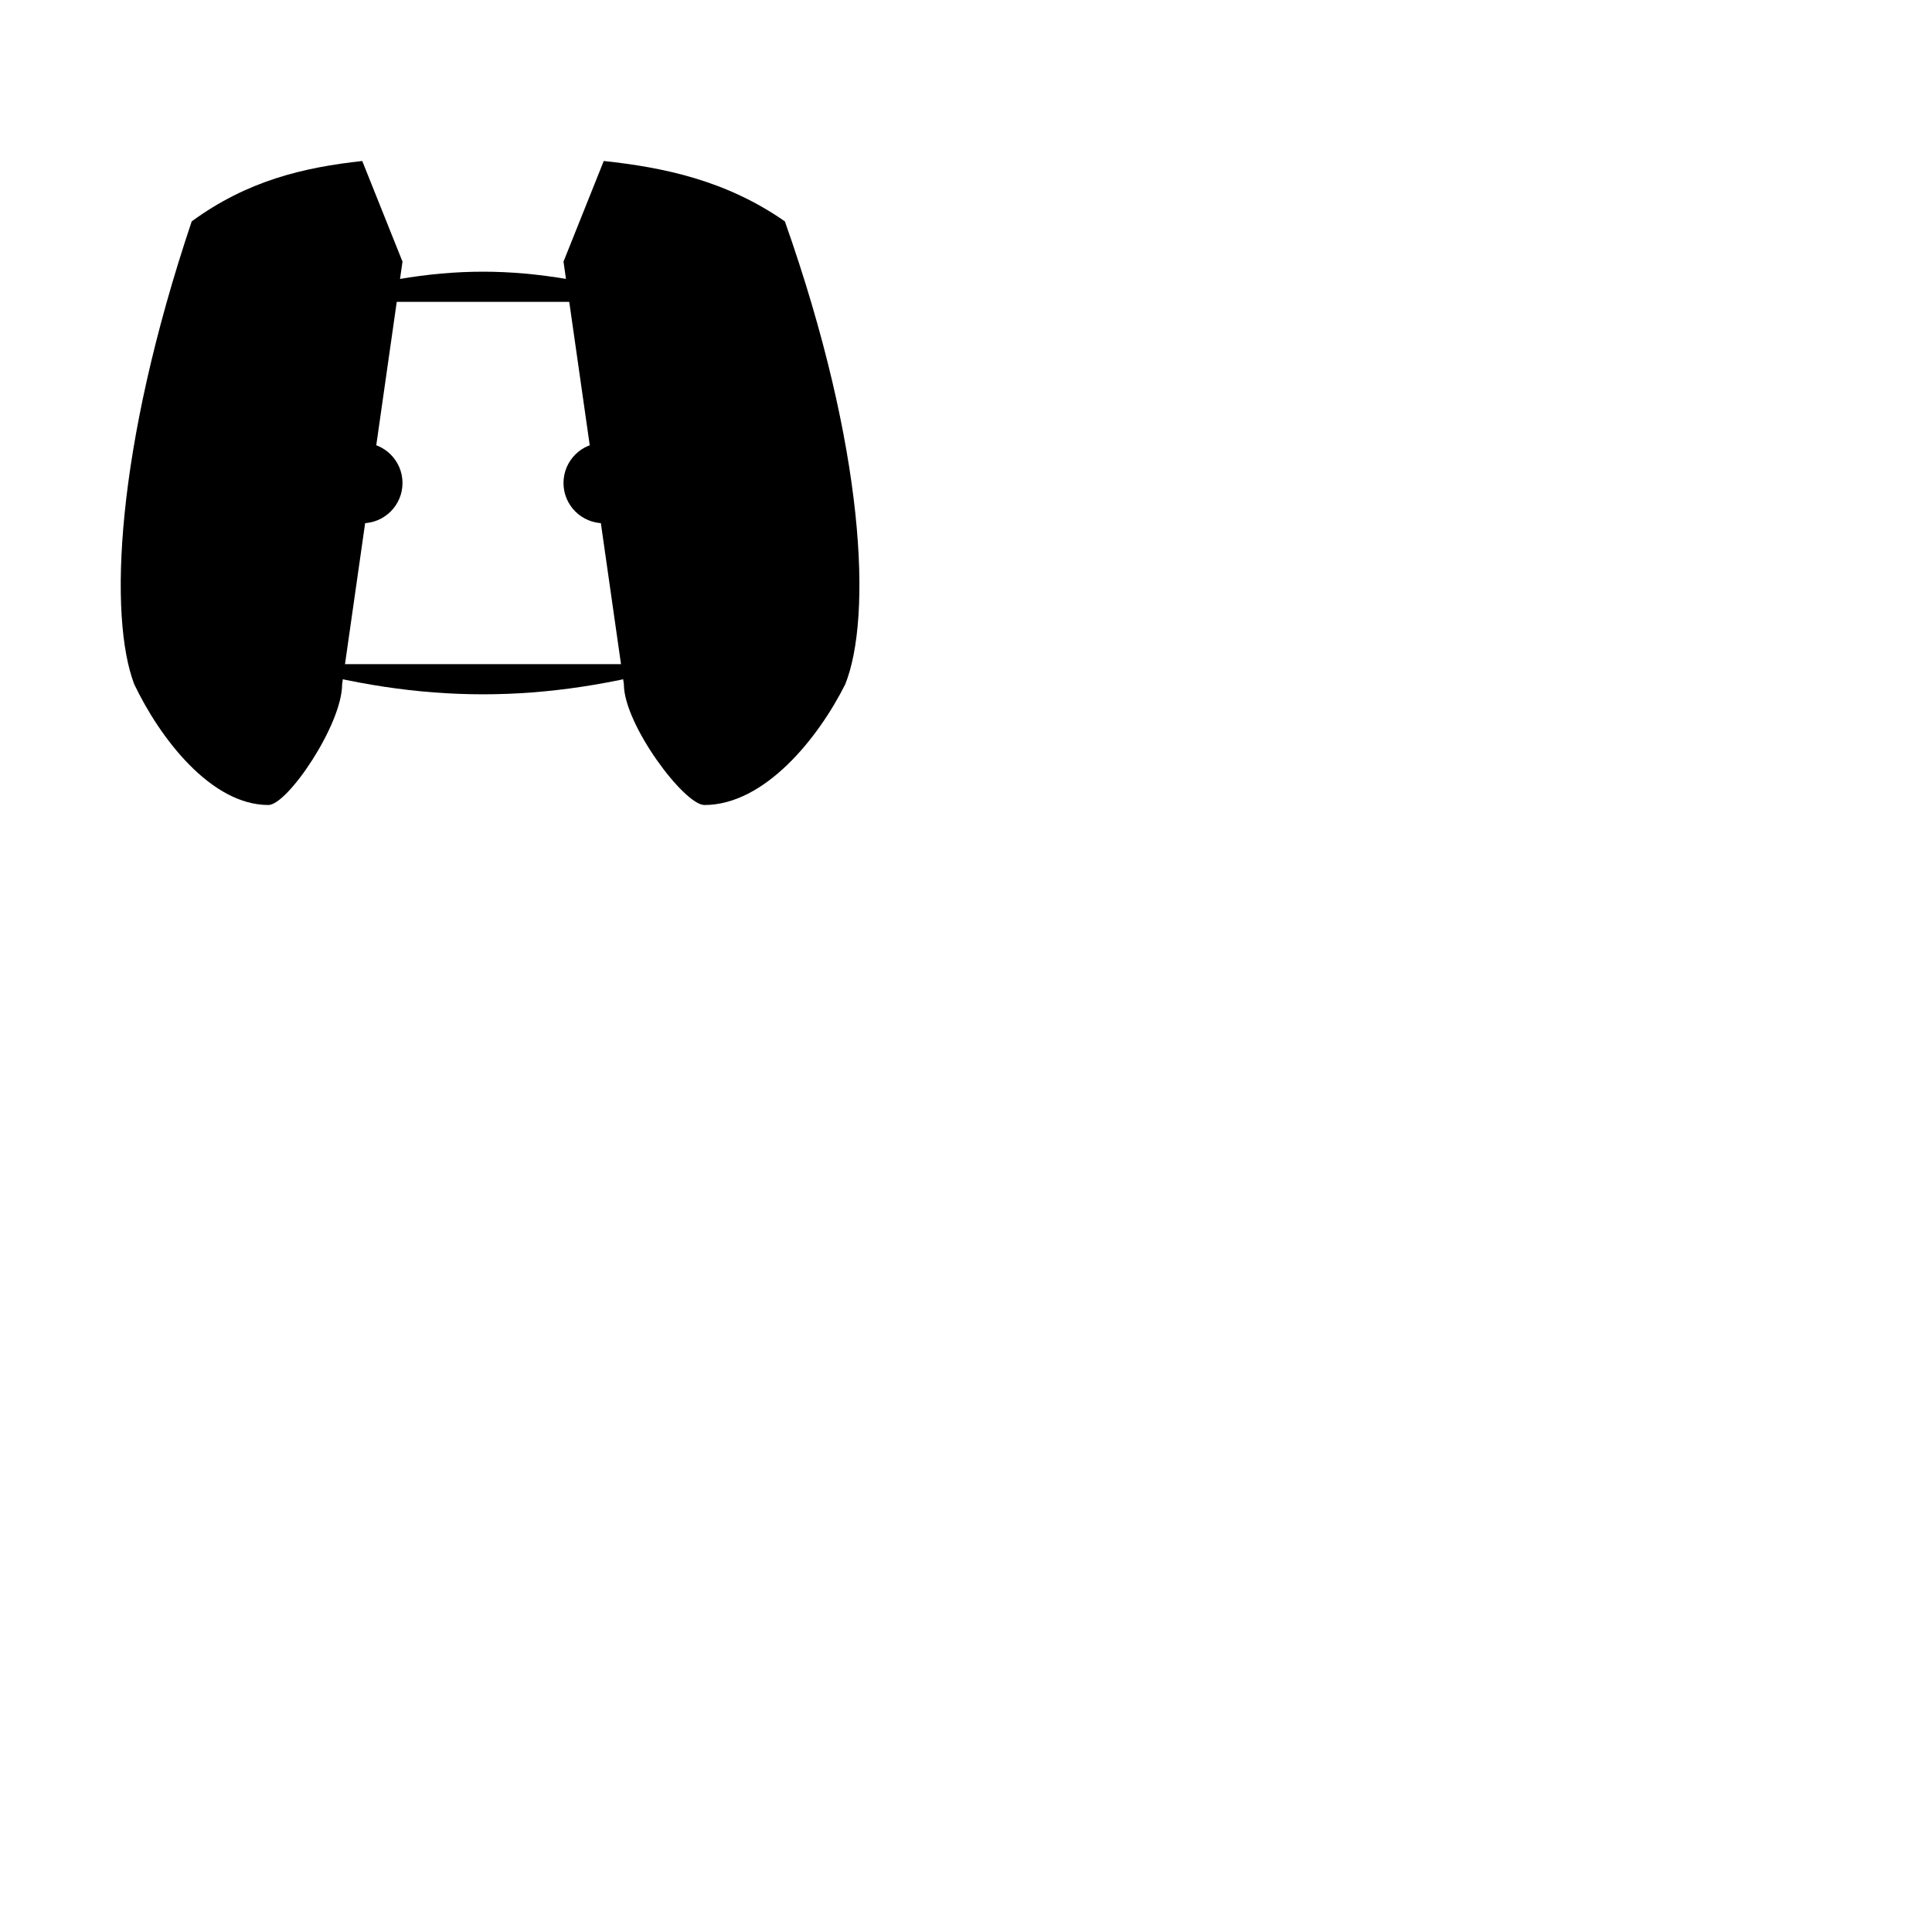
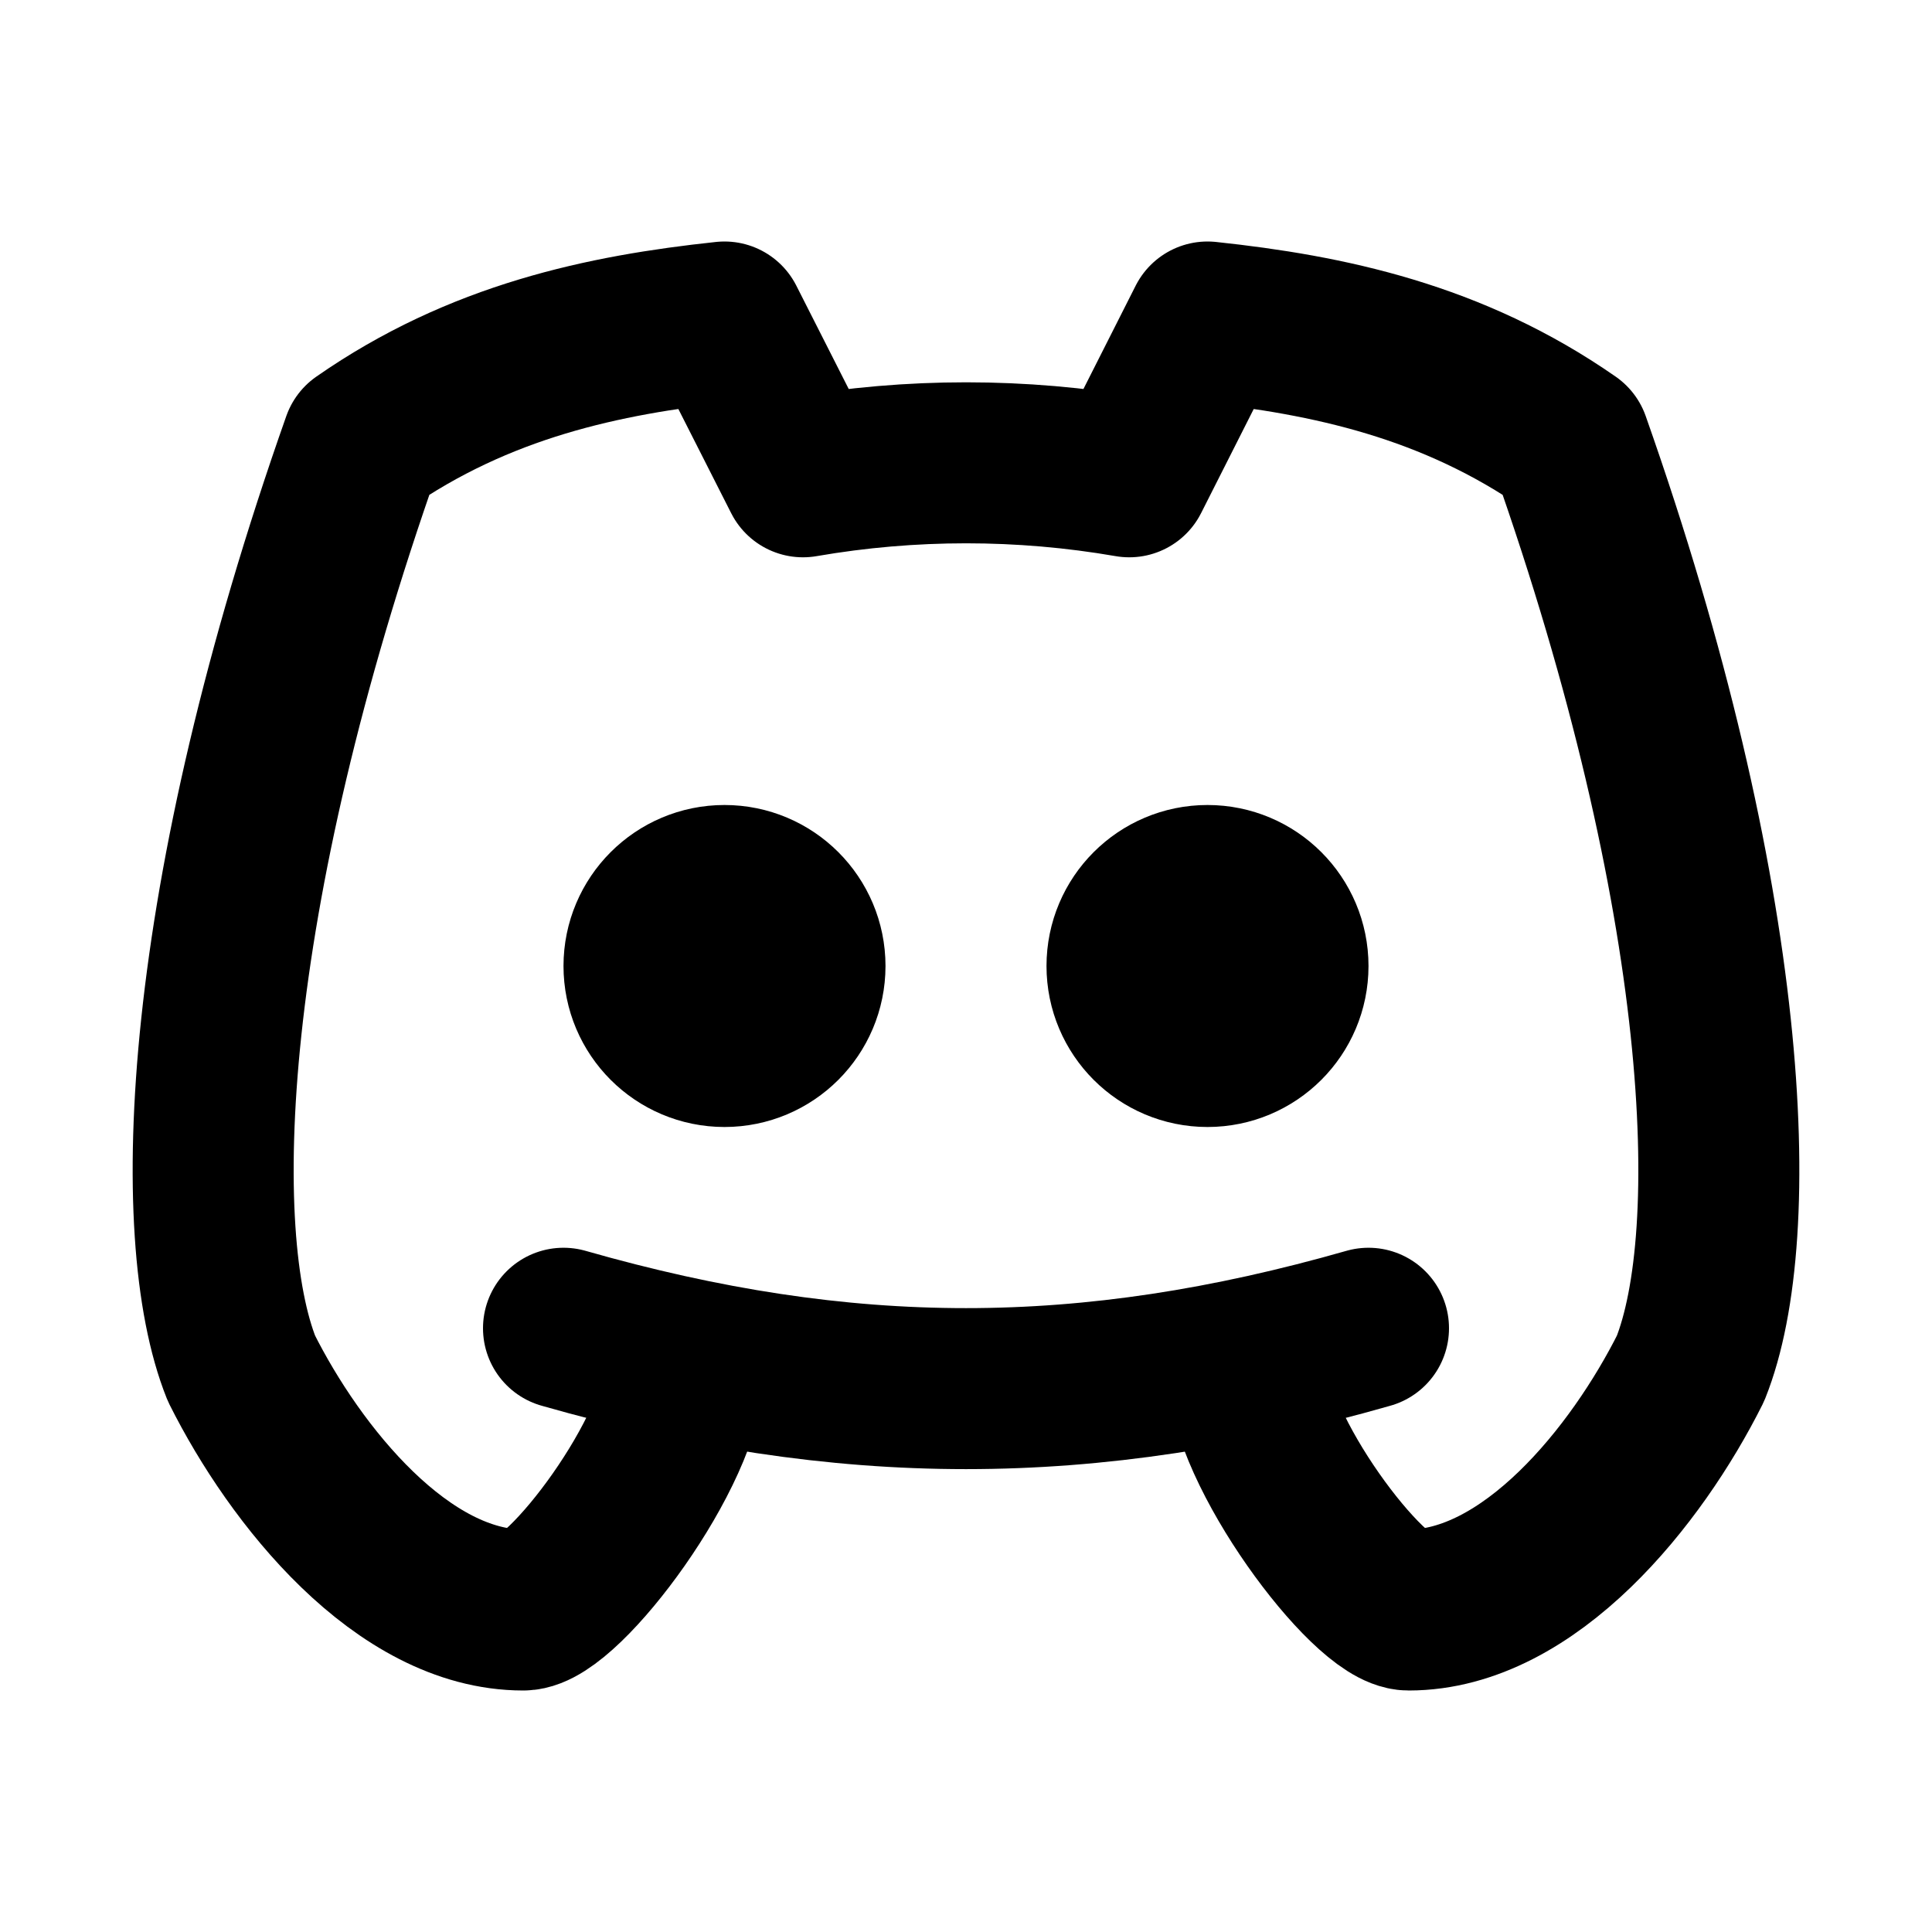
- <svg xmlns="http://www.w3.org/2000/svg" width="48" height="48">
-   <path stroke="none" d="M0 0h24v24H0z" fill="none" />
-   <circle cx="9" cy="12" r="1" />
-   <circle cx="15" cy="12" r="1" />
-   <path d="M7.5 7.5c3.5 -1 5.5 -1 9 0" />
-   <path d="M7 16.5c3.5 1 6.5 1 10 0" />
-   <path d="M15.5 17c0 1 1.5 3 2 3c1.5 0 2.833 -1.667 3.5 -3c.667 -1.667 .5 -5.833 -1.5 -11.5c-1.457 -1.015 -3 -1.34 -4.5 -1.5l-1 2.5" />
-   <path d="M8.5 17c0 1 -1.356 3 -1.832 3c-1.429 0 -2.698 -1.667 -3.333 -3c-.635 -1.667 -.476 -5.833 1.428 -11.5c1.388 -1.015 2.782 -1.34 4.237 -1.5l1 2.5" />
+ <svg xmlns="http://www.w3.org/2000/svg" width="24" height="24" viewBox="0 0 24 24">
+   <g fill="none" stroke="currentColor" stroke-linecap="round" stroke-linejoin="round" stroke-width="2">
+     <path d="M8 12a1 1 0 1 0 2 0a1 1 0 0 0-2 0m6 0a1 1 0 1 0 2 0a1 1 0 0 0-2 0" />
+     <path d="M15.5 17c0 1 1.5 3 2 3c1.5 0 2.833-1.667 3.5-3c.667-1.667.5-5.833-1.5-11.5c-1.457-1.015-3-1.34-4.5-1.5l-.972 1.923a11.9 11.9 0 0 0-4.053 0L9 4c-1.5.16-3.043.485-4.5 1.5c-2 5.667-2.167 9.833-1.5 11.5c.667 1.333 2 3 3.5 3c.5 0 2-2 2-3" />
+     <path d="M7 16.5c3.5 1 6.5 1 10 0" />
+   </g>
</svg>
